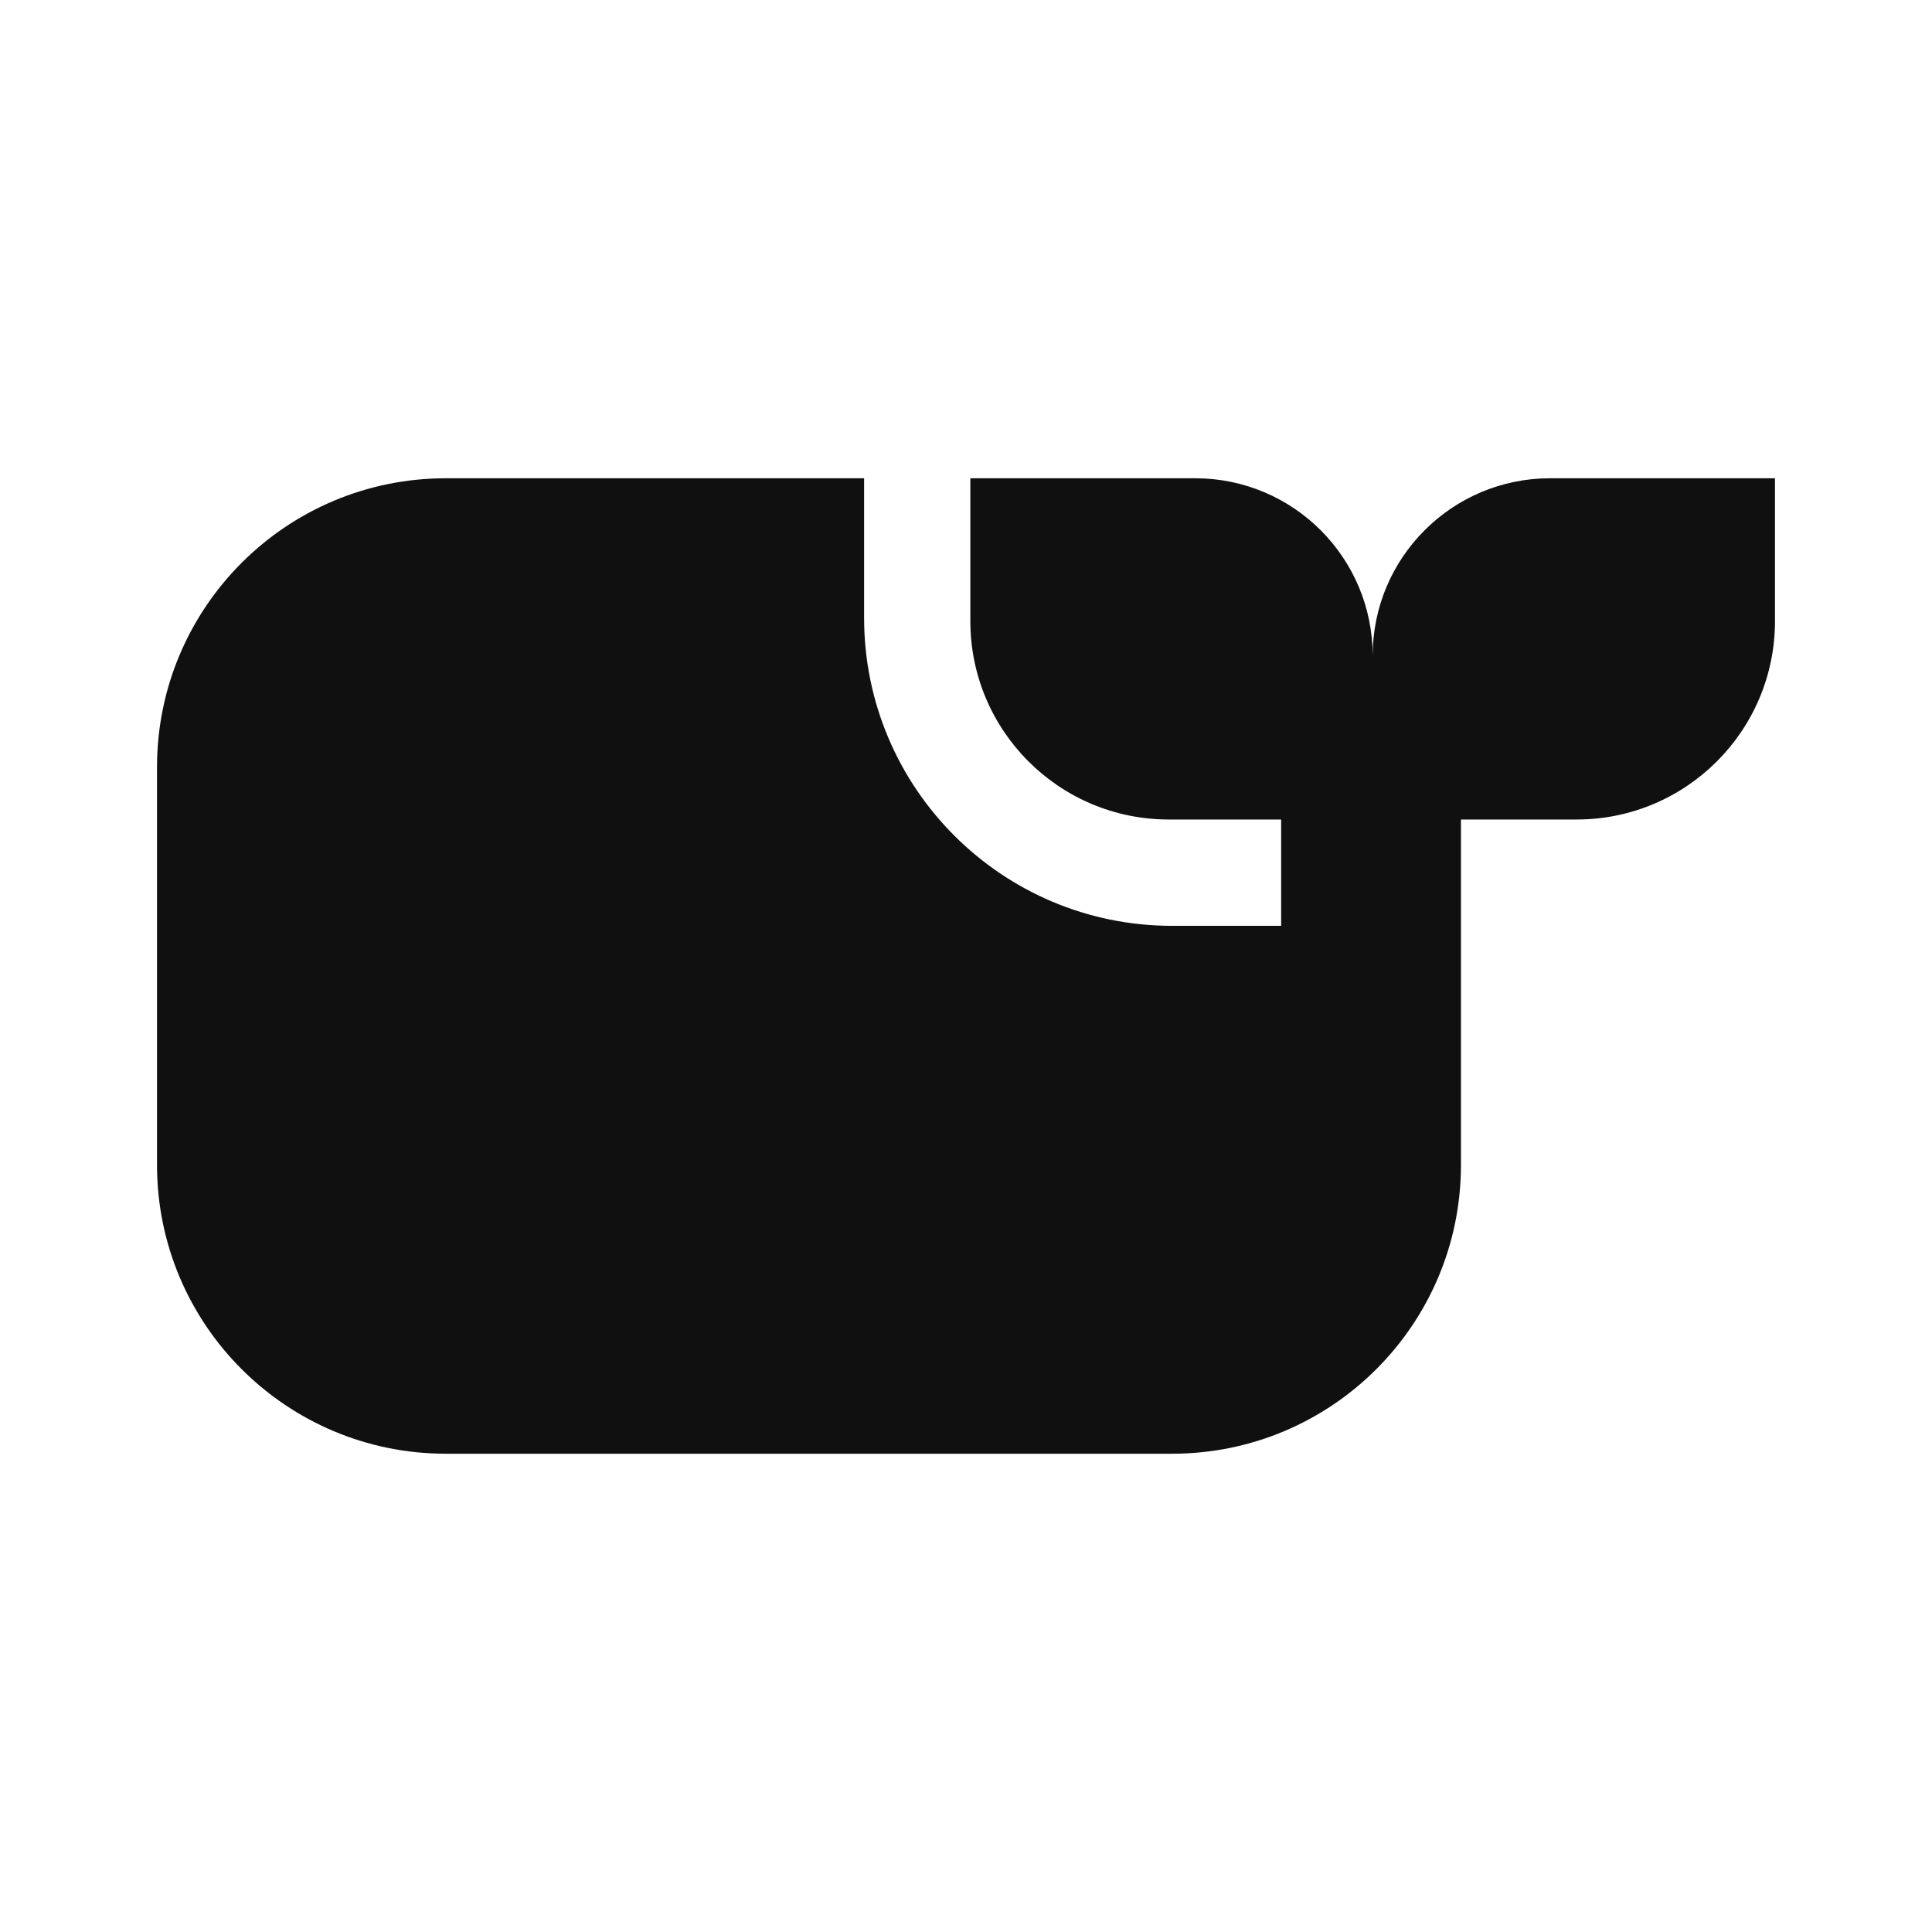
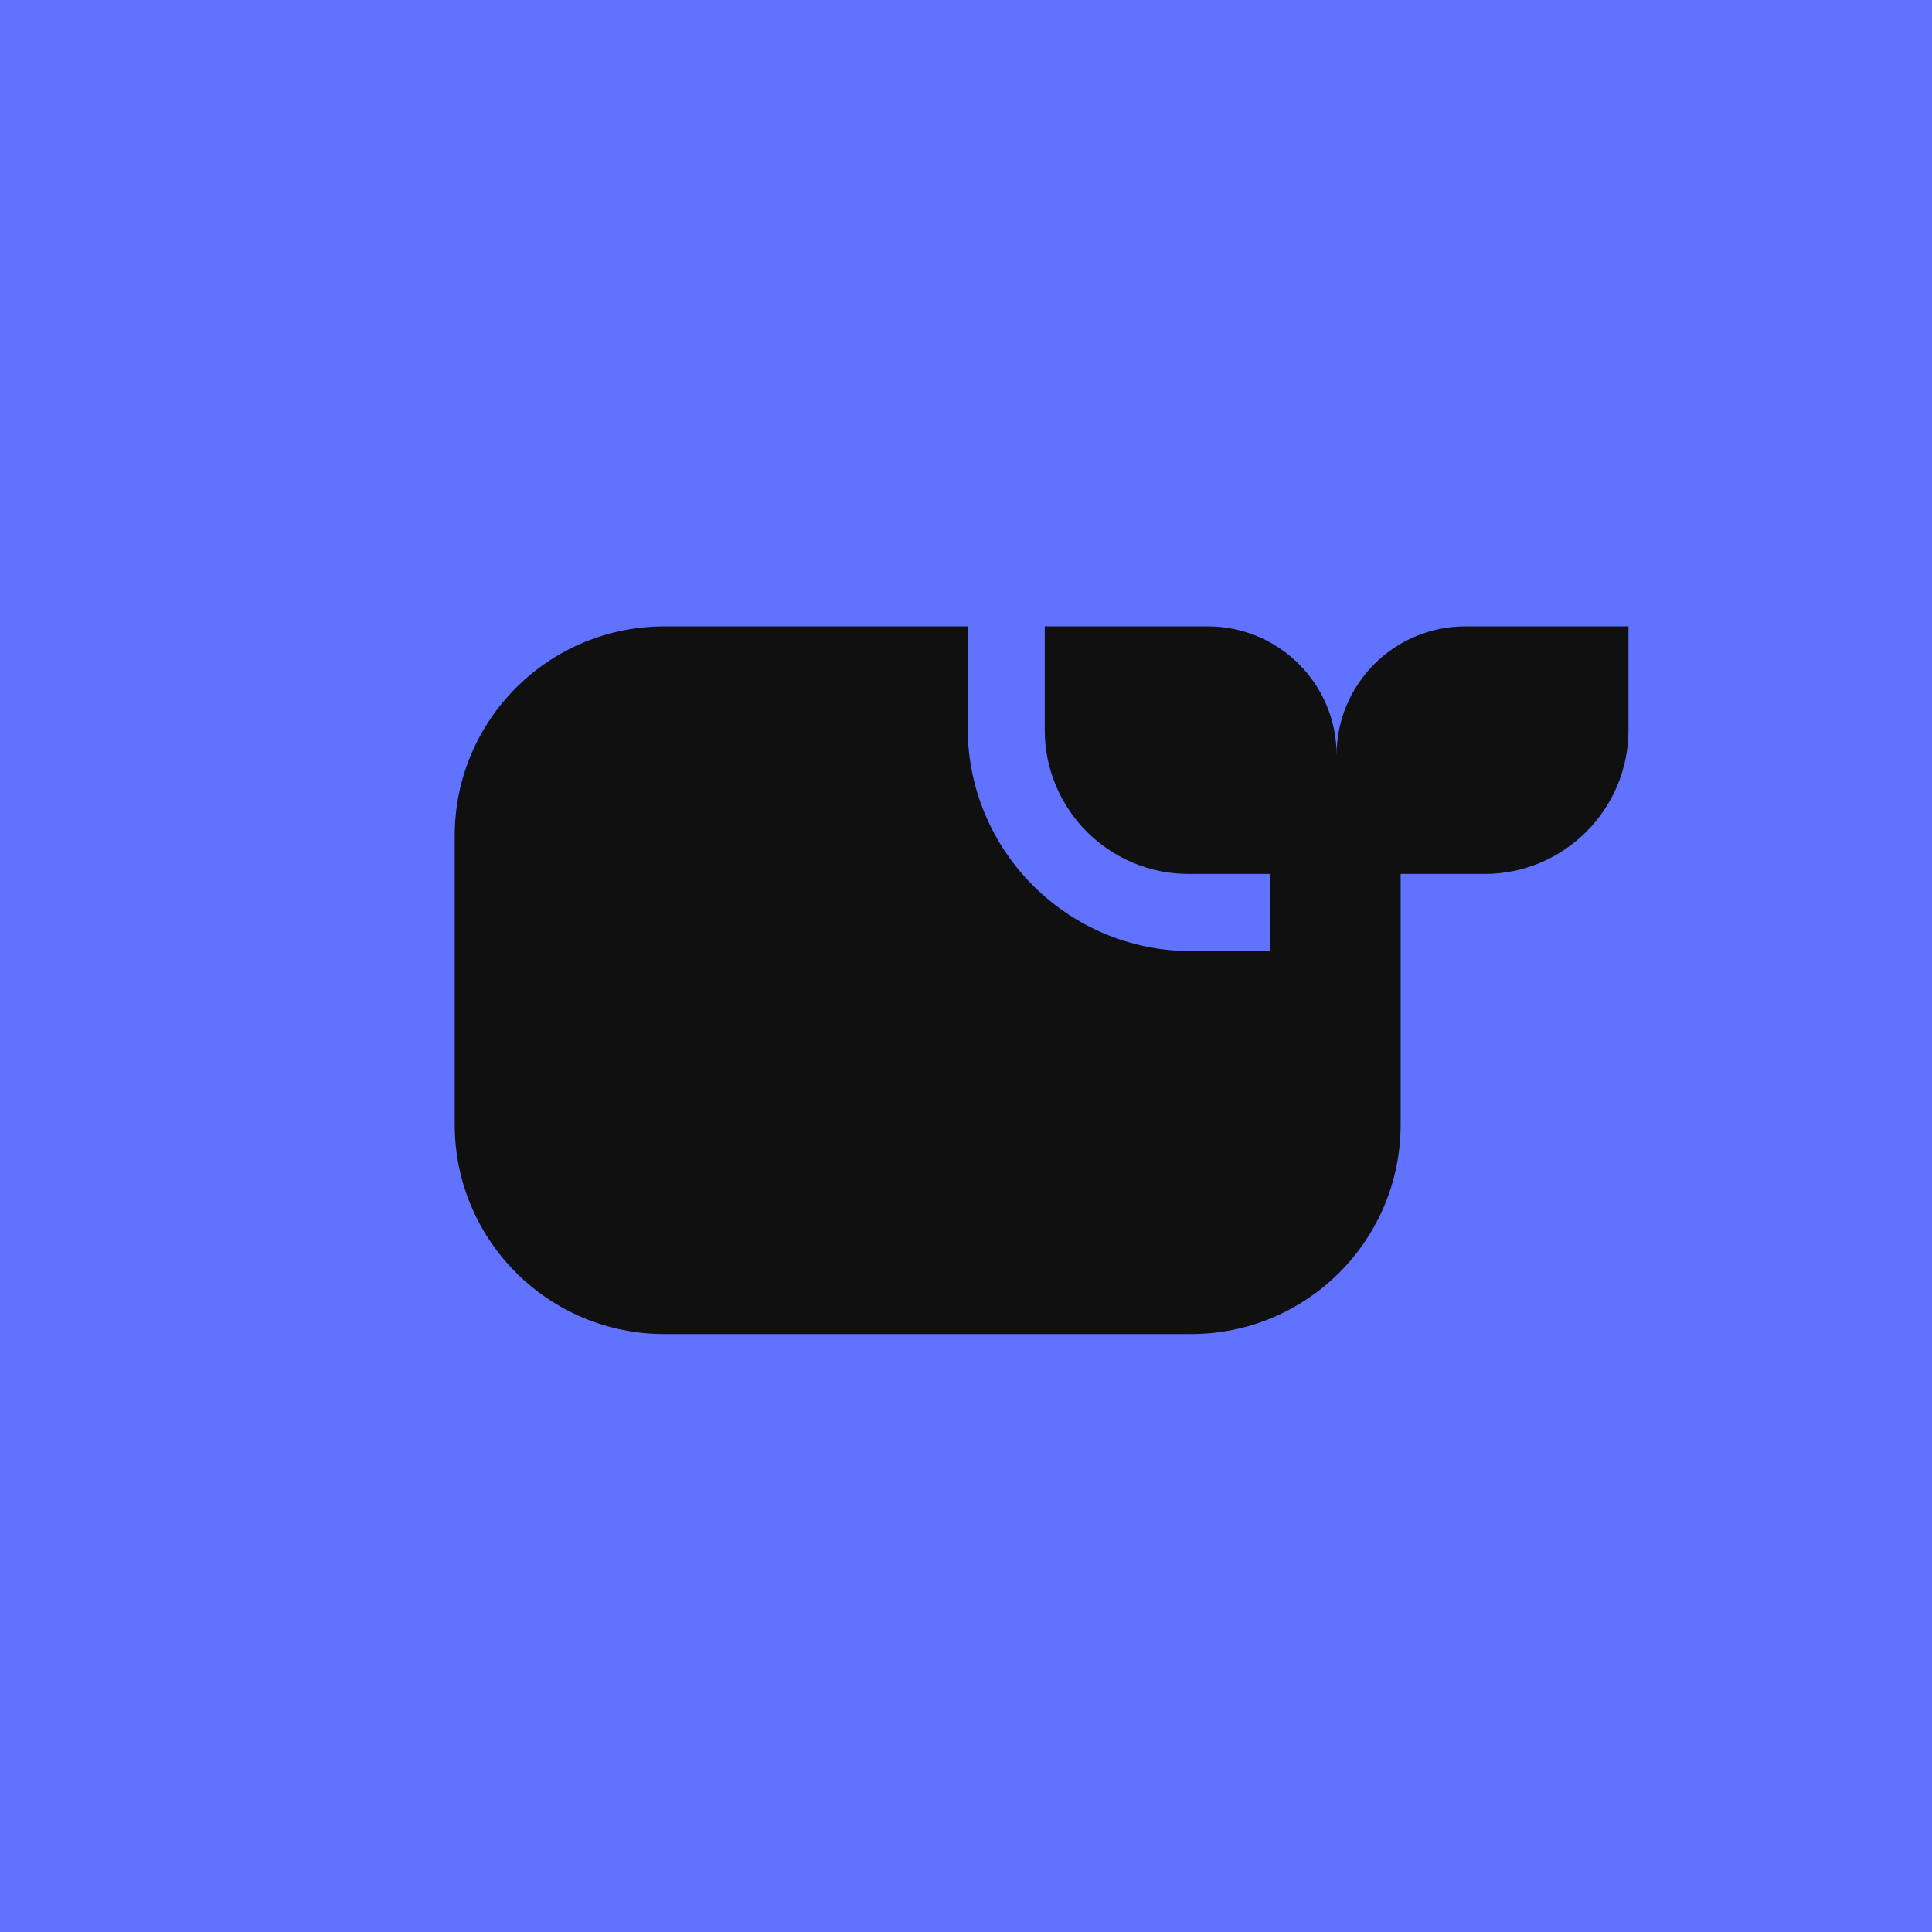
- <svg xmlns="http://www.w3.org/2000/svg" viewBox="0 0 1251.74 1251.74">
-   <path fill="#101010" transform="translate(101.73 309.868) scale(0.837458)" d="M1077.76,0c-75.81,0-137.27,61.46-137.27,137.27C940.48,61.46,879.02,0,803.21,0h-173.98v110.51c0,84.77,68.72,153.49,153.49,153.49h86.97v82.26h-84.37c-131.59,0-238.28-106.66-238.28-238.25V0H223.46C100.04,0,0,100.03,0,223.43v307.8c0,123.4,100.04,223.43,223.46,223.43h561.87c123.42,0,223.46-100.03,223.46-223.43v-267.23h89.46c84.77,0,153.49-68.72,153.49-153.49V0h-173.98Z" />
+ <svg xmlns="http://www.w3.org/2000/svg" width="512" height="512" viewBox="0 0 512 512">
+   <rect width="512" height="512" fill="#6172FF" />
+   <path fill="#101010" transform="translate(120.5 166) scale(0.2485)" d="M1077.76,0c-75.81,0-137.27,61.46-137.27,137.27C940.48,61.46,879.02,0,803.21,0h-173.98v110.51c0,84.77,68.72,153.49,153.49,153.49h86.97v82.26h-84.37c-131.59,0-238.28-106.66-238.28-238.25V0H223.46C100.04,0,0,100.03,0,223.43v307.8c0,123.4,100.04,223.43,223.46,223.43h561.87c123.42,0,223.46-100.03,223.46-223.43v-267.23h89.46c84.77,0,153.49-68.72,153.49-153.49V0h-173.98Z" />
</svg>
